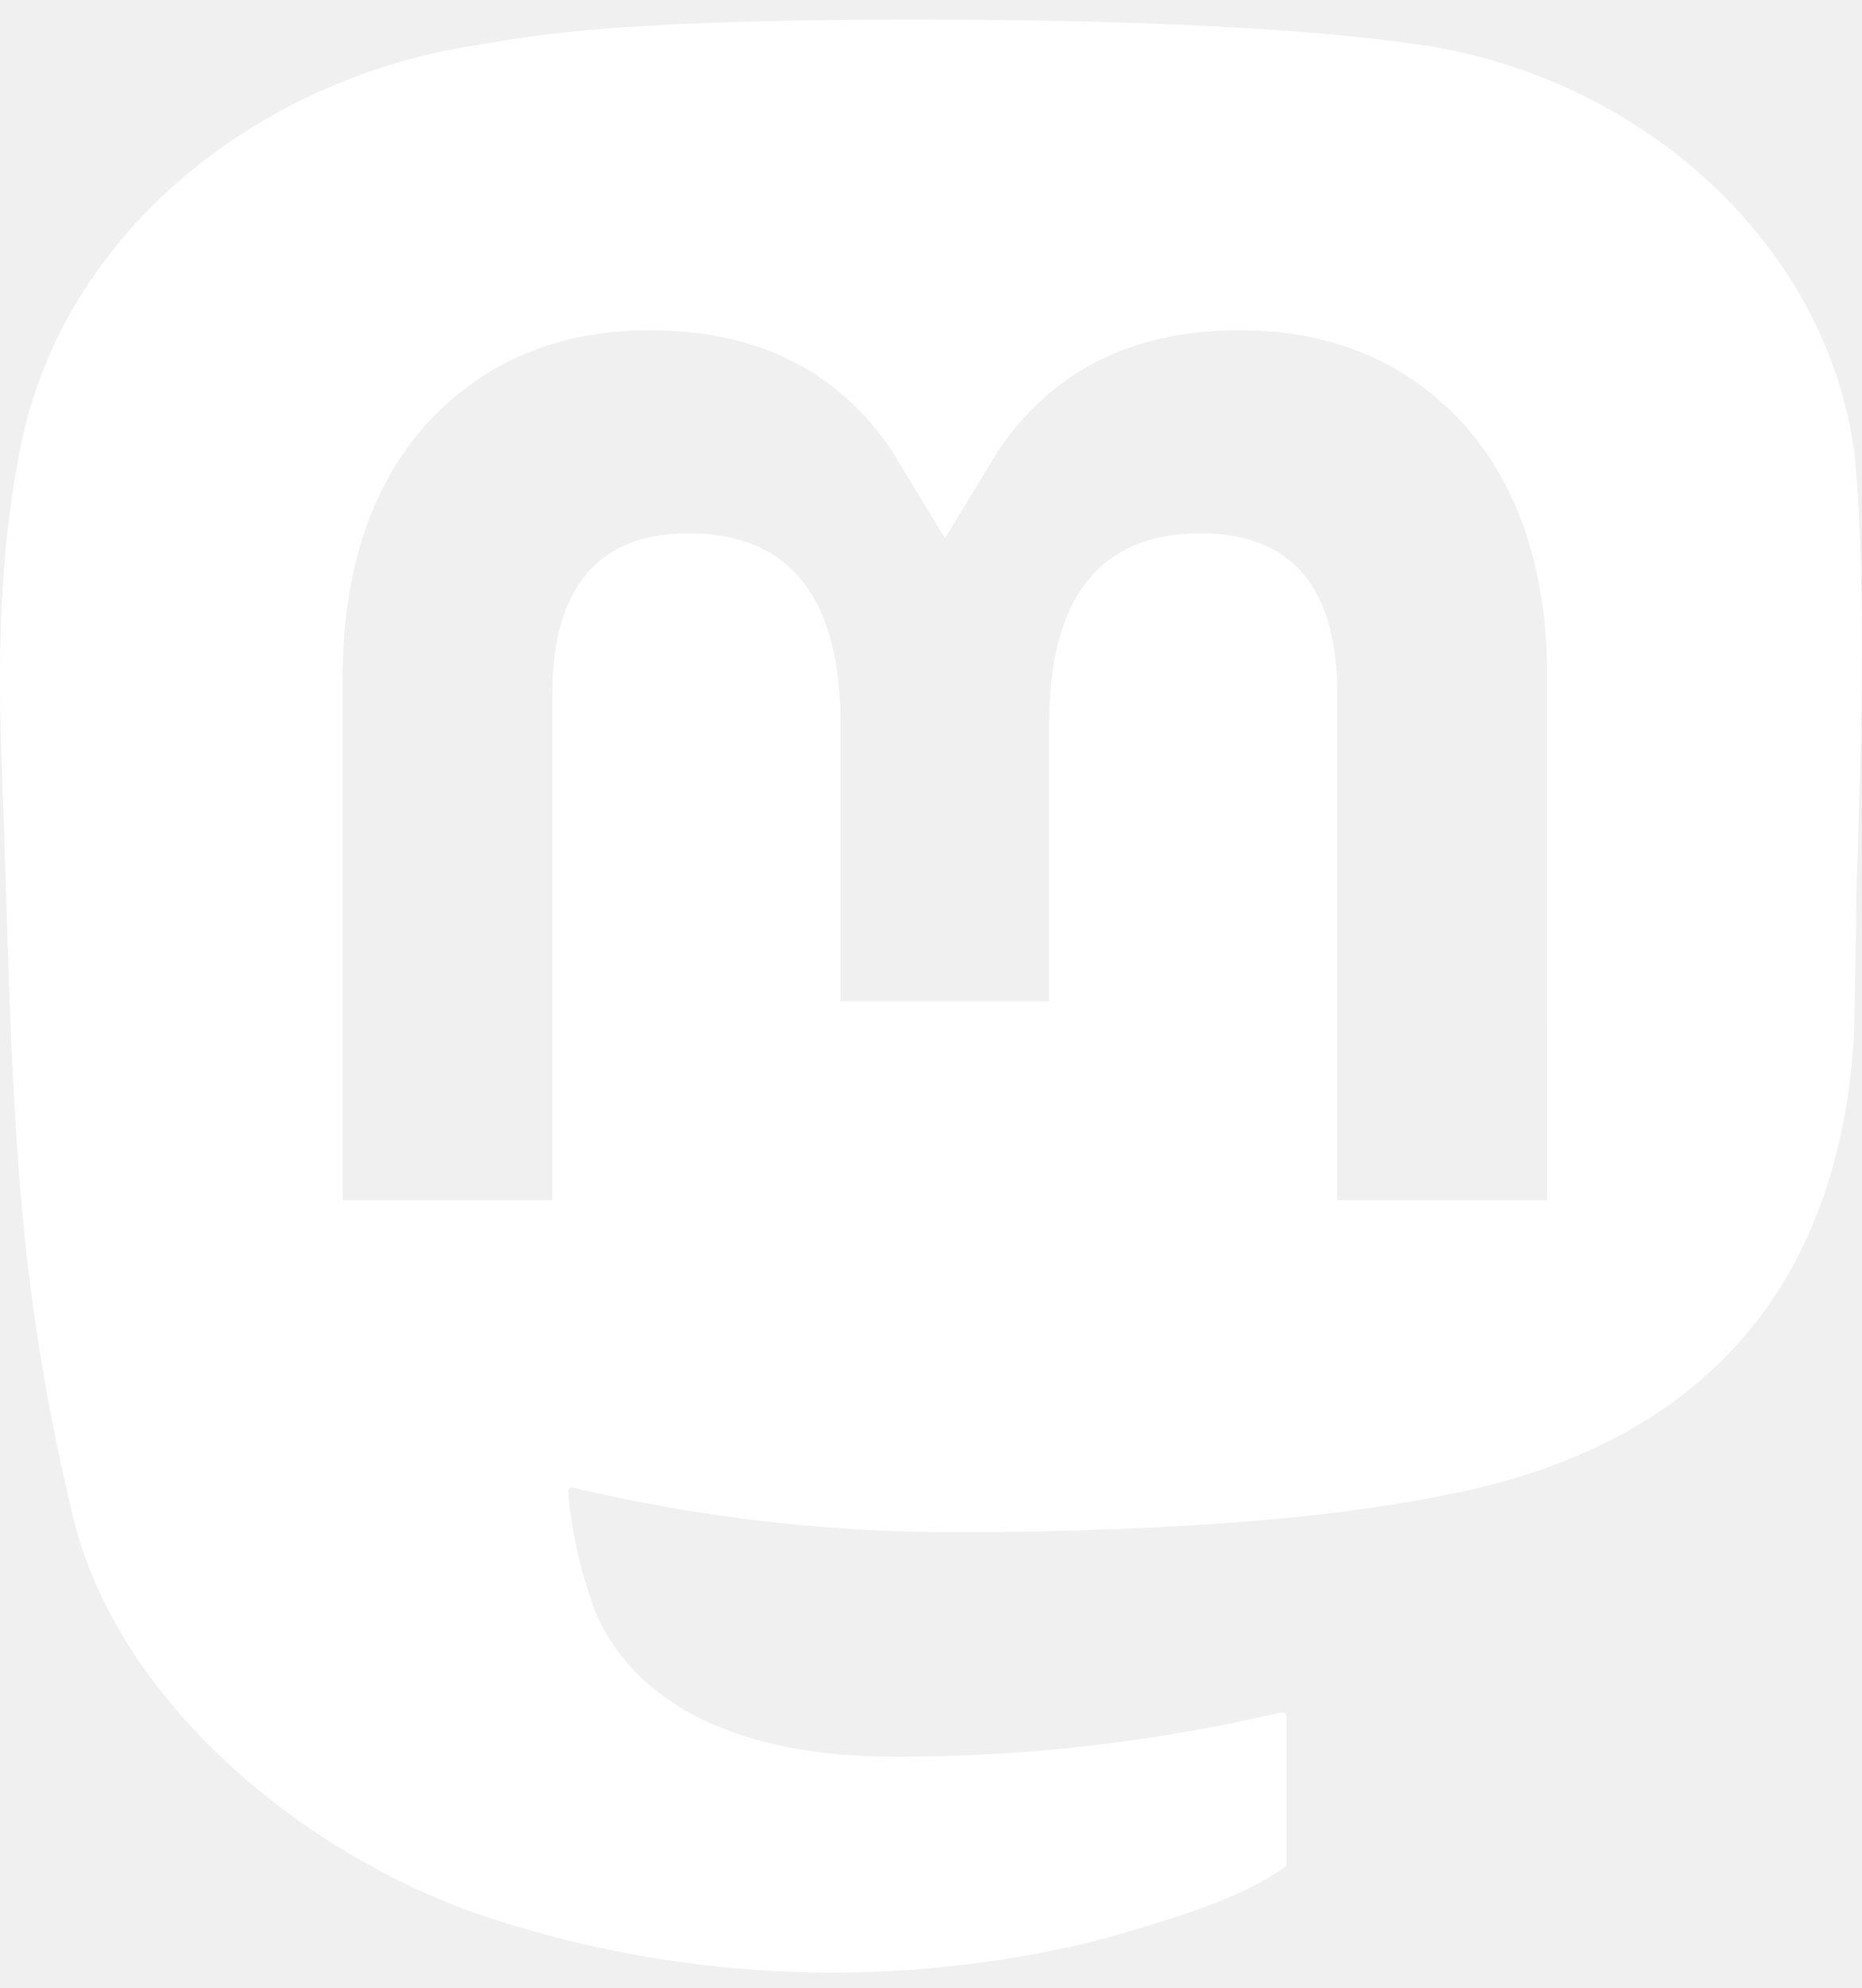
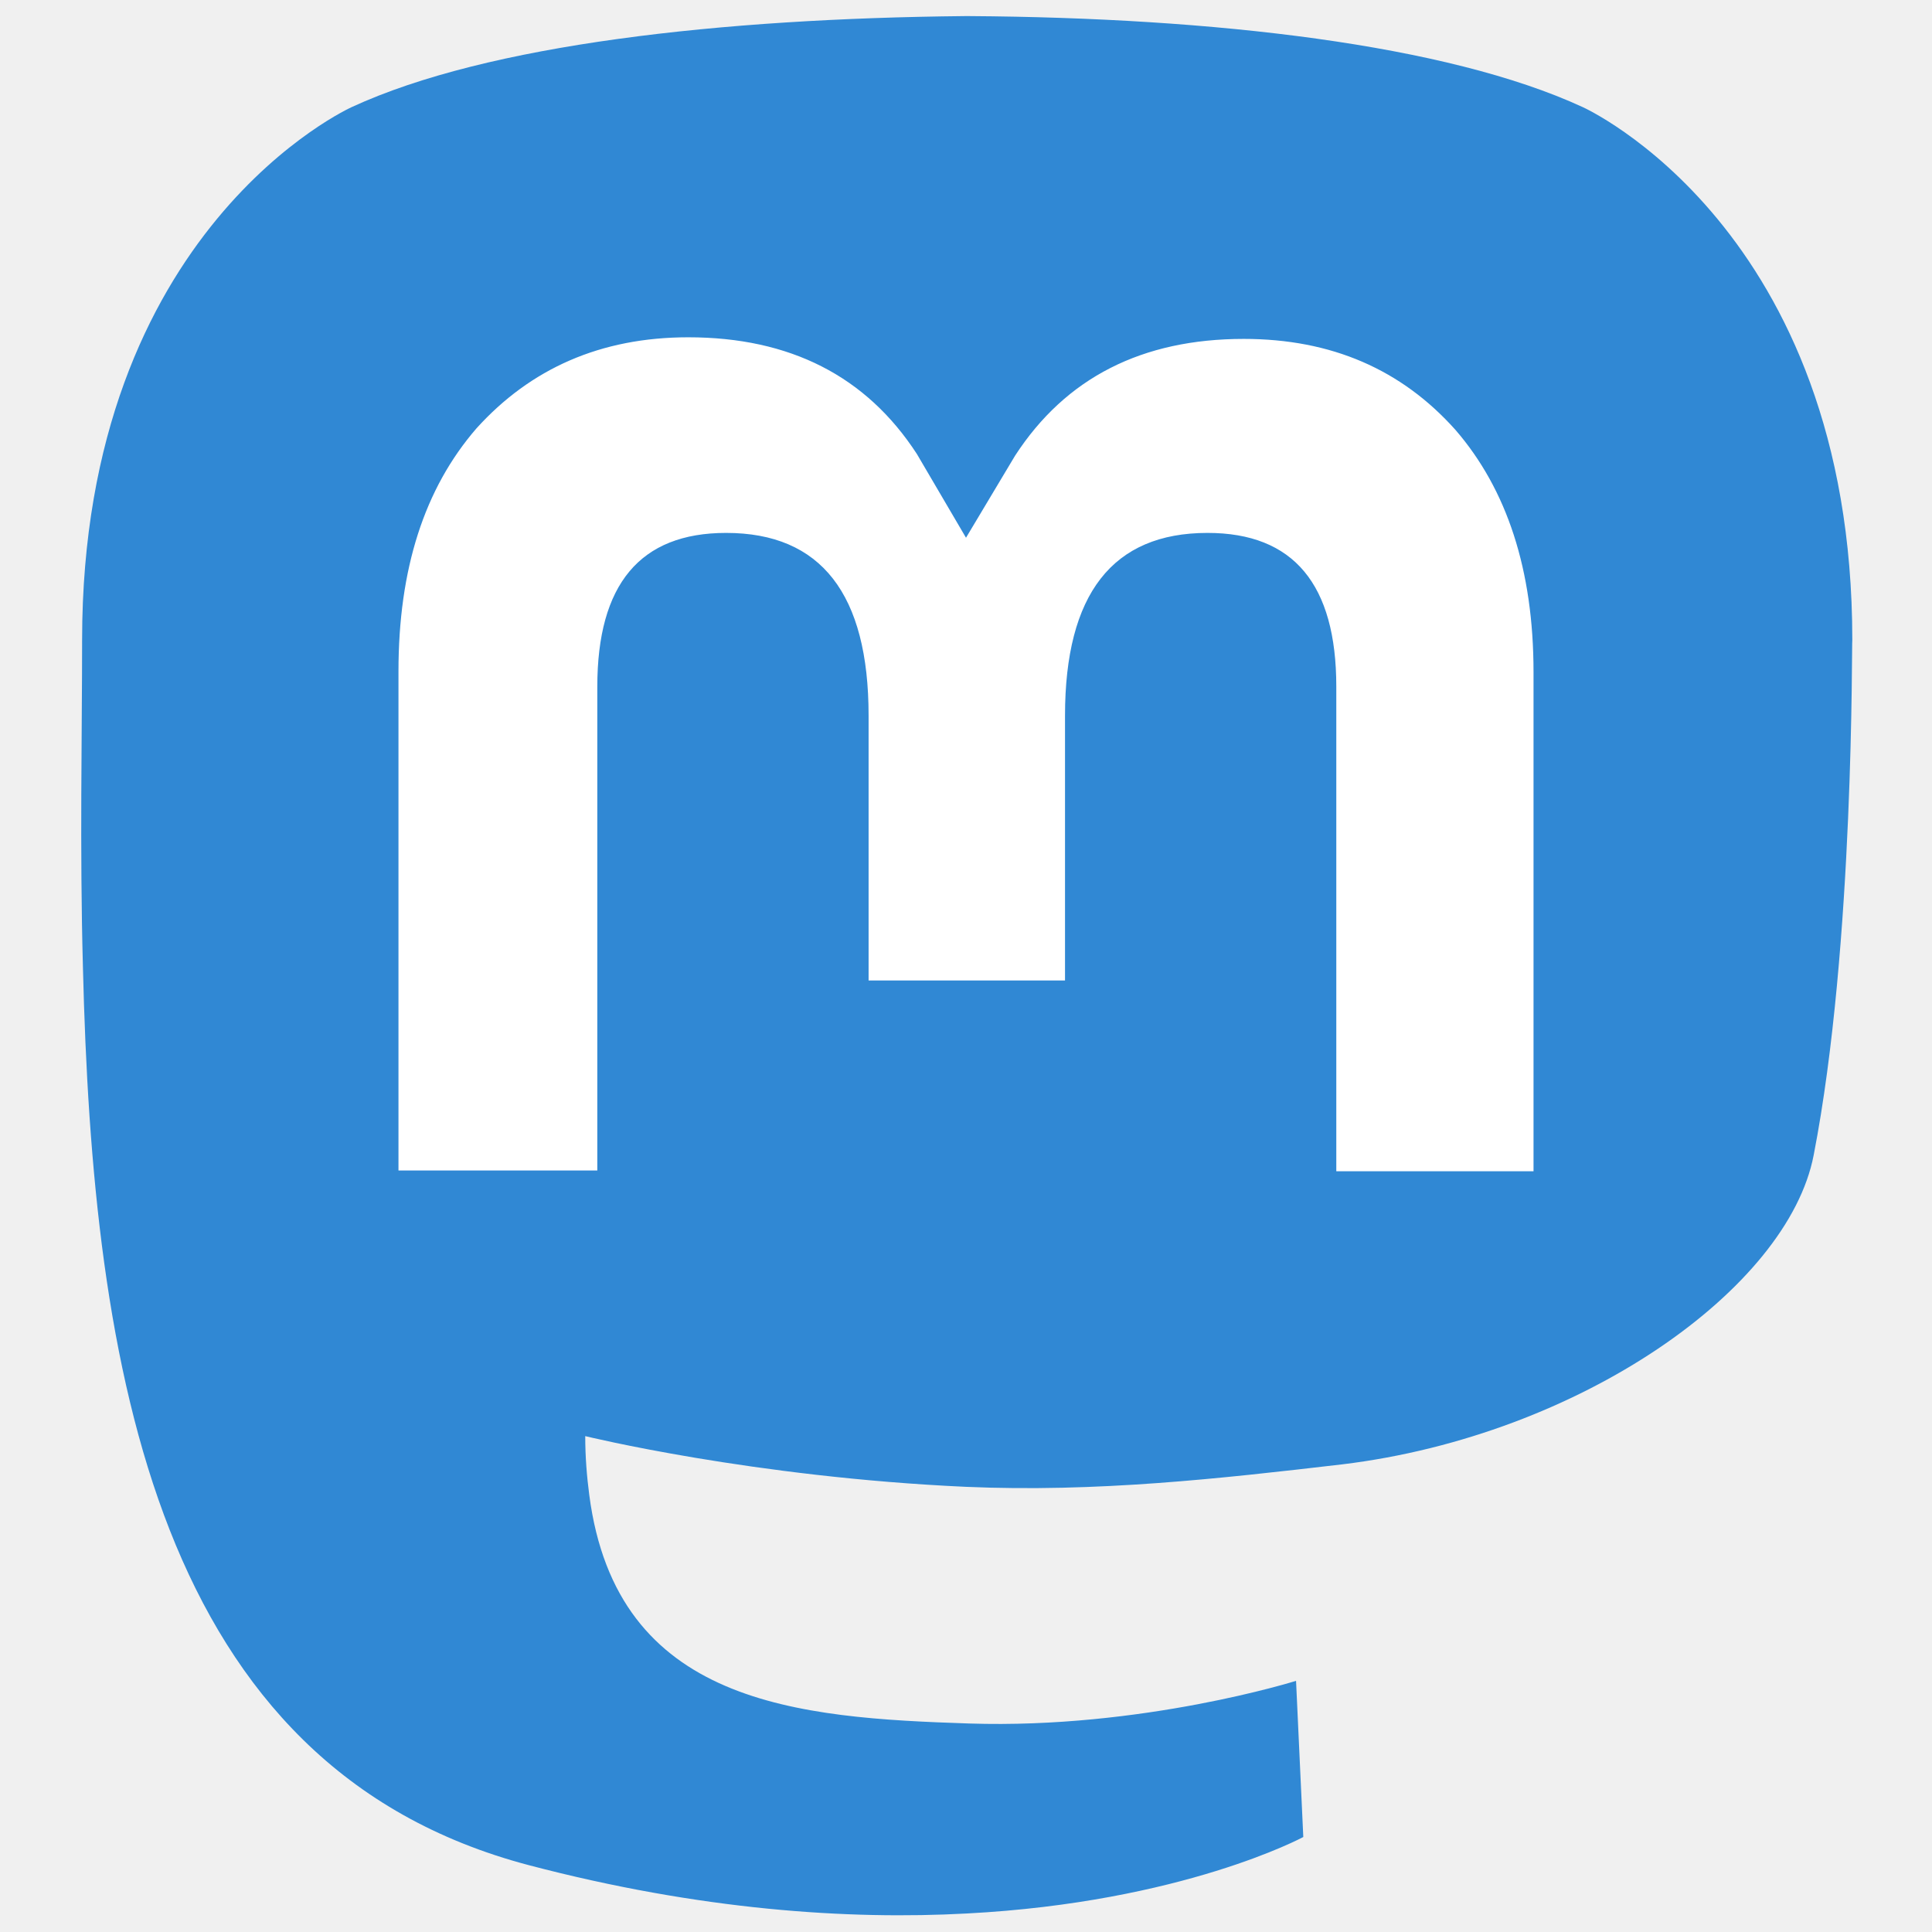
- <svg xmlns="http://www.w3.org/2000/svg" width="74" height="79" viewBox="0 0 74 79" fill="white">
-   <path d="M73.701 17.959C72.562 9.62 65.177 3.049 56.424 1.775C54.947 1.56 49.352 0.777 36.39 0.777H36.293C23.328 0.777 20.547 1.56 19.07 1.775C10.56 3.013 2.789 8.918 0.903 17.356C-0.004 21.511 -0.1 26.118 0.068 30.344C0.308 36.404 0.355 42.453 0.914 48.489C1.301 52.498 1.975 56.475 2.932 60.391C4.724 67.622 11.979 73.639 19.088 76.094C26.698 78.655 34.882 79.08 42.724 77.322C43.587 77.124 44.44 76.895 45.283 76.634C47.187 76.038 49.42 75.371 51.062 74.2C51.084 74.184 51.103 74.163 51.116 74.138C51.129 74.114 51.136 74.087 51.137 74.059V68.211C51.136 68.185 51.13 68.16 51.118 68.136C51.107 68.113 51.09 68.093 51.069 68.077C51.049 68.061 51.025 68.05 50.999 68.045C50.974 68.039 50.947 68.039 50.922 68.045C45.898 69.226 40.749 69.818 35.584 69.809C26.694 69.809 24.303 65.657 23.618 63.928C23.068 62.435 22.719 60.876 22.579 59.293C22.578 59.267 22.582 59.24 22.593 59.216C22.604 59.192 22.621 59.17 22.642 59.153C22.663 59.136 22.688 59.125 22.714 59.119C22.74 59.113 22.768 59.114 22.794 59.121C27.735 60.294 32.799 60.886 37.881 60.884C39.104 60.884 40.322 60.884 41.545 60.853C46.656 60.712 52.044 60.454 57.073 59.487C57.198 59.463 57.324 59.442 57.431 59.41C65.364 57.911 72.913 53.205 73.68 41.289C73.709 40.82 73.78 36.376 73.78 35.889C73.784 34.235 74.322 24.153 73.701 17.959ZM61.492 47.692H53.151V27.585C53.151 23.353 51.359 21.194 47.714 21.194C43.706 21.194 41.699 23.748 41.699 28.792V39.797H33.408V28.792C33.408 23.748 31.397 21.194 27.389 21.194C23.765 21.194 21.955 23.353 21.952 27.585V47.692H13.618V26.975C13.618 22.742 14.716 19.38 16.912 16.887C19.177 14.4 22.149 13.123 25.837 13.123C30.106 13.123 33.333 14.739 35.483 17.966L37.559 21.395L39.638 17.966C41.788 14.739 45.014 13.123 49.276 13.123C52.961 13.123 55.933 14.4 58.206 16.887C60.402 19.377 61.5 22.74 61.5 26.975L61.492 47.692Z" fill="inherit" />
+ <svg xmlns="http://www.w3.org/2000/svg" viewBox="0 0 24 24">
+   <path d="M22.53 14.35c-.32 1.66-2.9 3.48-5.85 3.84-1.54.18-3.06.35-4.68.28-2.65-.12-4.73-.63-4.73-.63 0 .26.02.5.05.73.34 2.61 2.59 2.77 4.72 2.84 2.15.07 4.06-.53 4.06-.53l.09 1.94s-1.5.81-4.18.95c-1.47.08-3.31-.04-5.44-.6-4.63-1.22-5.42-6.16-5.54-11.16-.04-1.49-.01-2.89-.01-4.06 0-5.12 3.35-6.62 3.35-6.62C6.06.55 8.96.23 11.98.2h.07c3.02.02 5.92.35 7.61 1.13 0 0 3.35 1.5 3.35 6.62-.01 0 .03 3.78-.48 6.4" fill="#3088d4" />
+   <path d="M19.05 8.35v6.2H16.6V8.53c0-1.27-.53-1.91-1.6-1.91-1.18 0-1.77.76-1.77 2.27v3.29h-2.44V8.89c0-1.51-.59-2.27-1.77-2.27-1.07 0-1.6.64-1.6 1.91v6.01H4.95v-6.2c0-1.27.32-2.27.97-3.02.67-.74 1.54-1.13 2.63-1.13 1.26 0 2.21.48 2.84 1.45L12 6.68l.61-1.02c.63-.97 1.58-1.45 2.84-1.45 1.09 0 1.96.38 2.63 1.13.64.74.97 1.74.97 3.01" fill="#fff" />
</svg>
